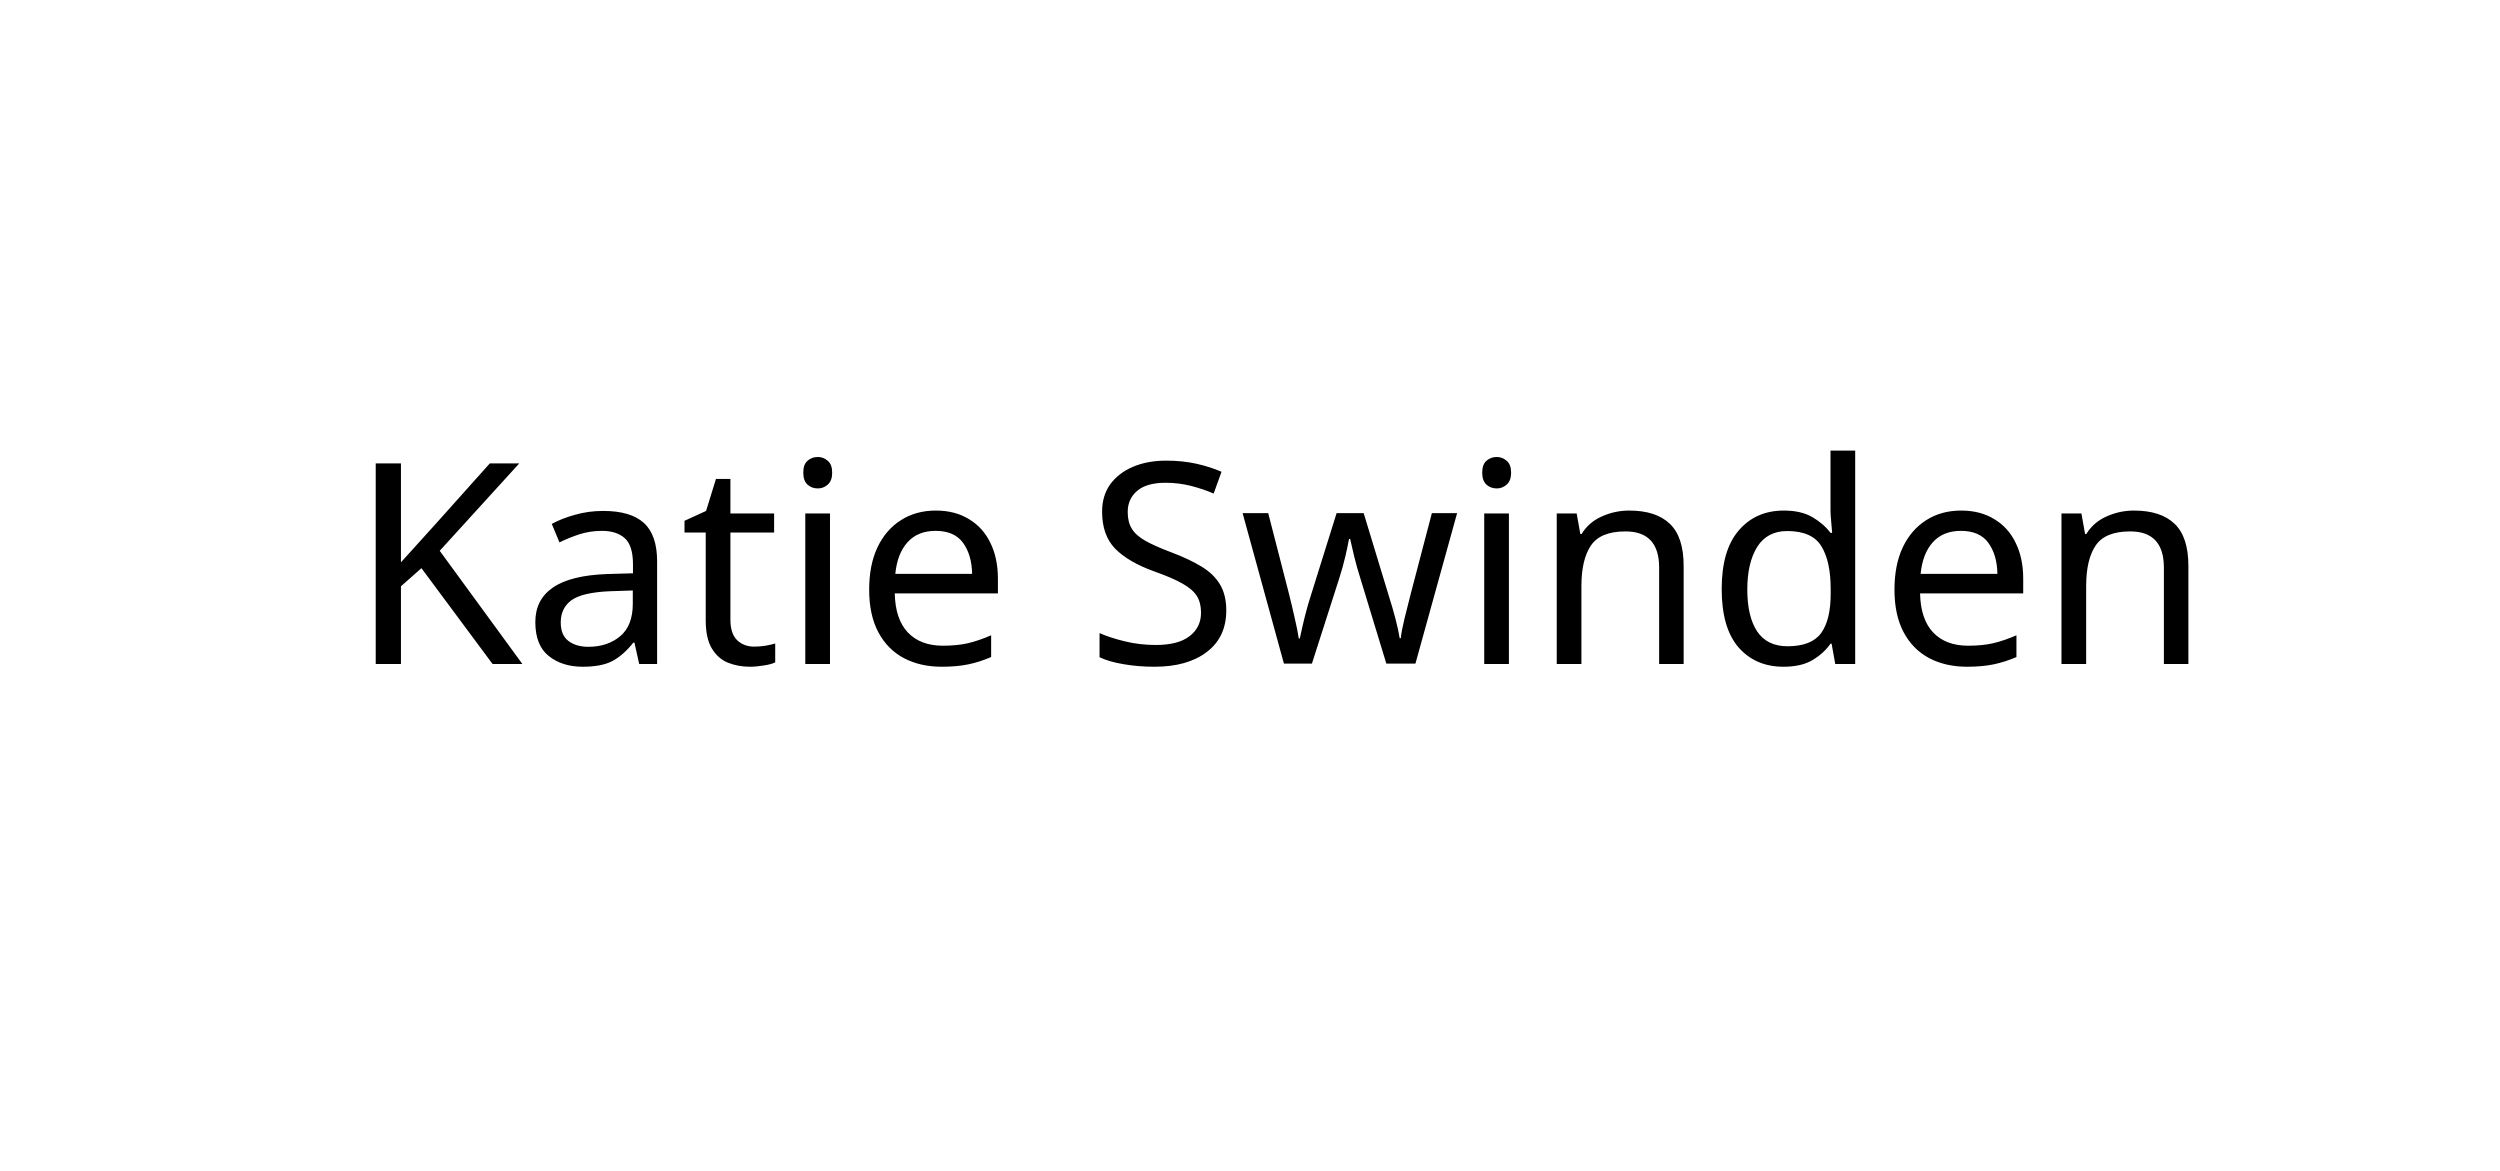
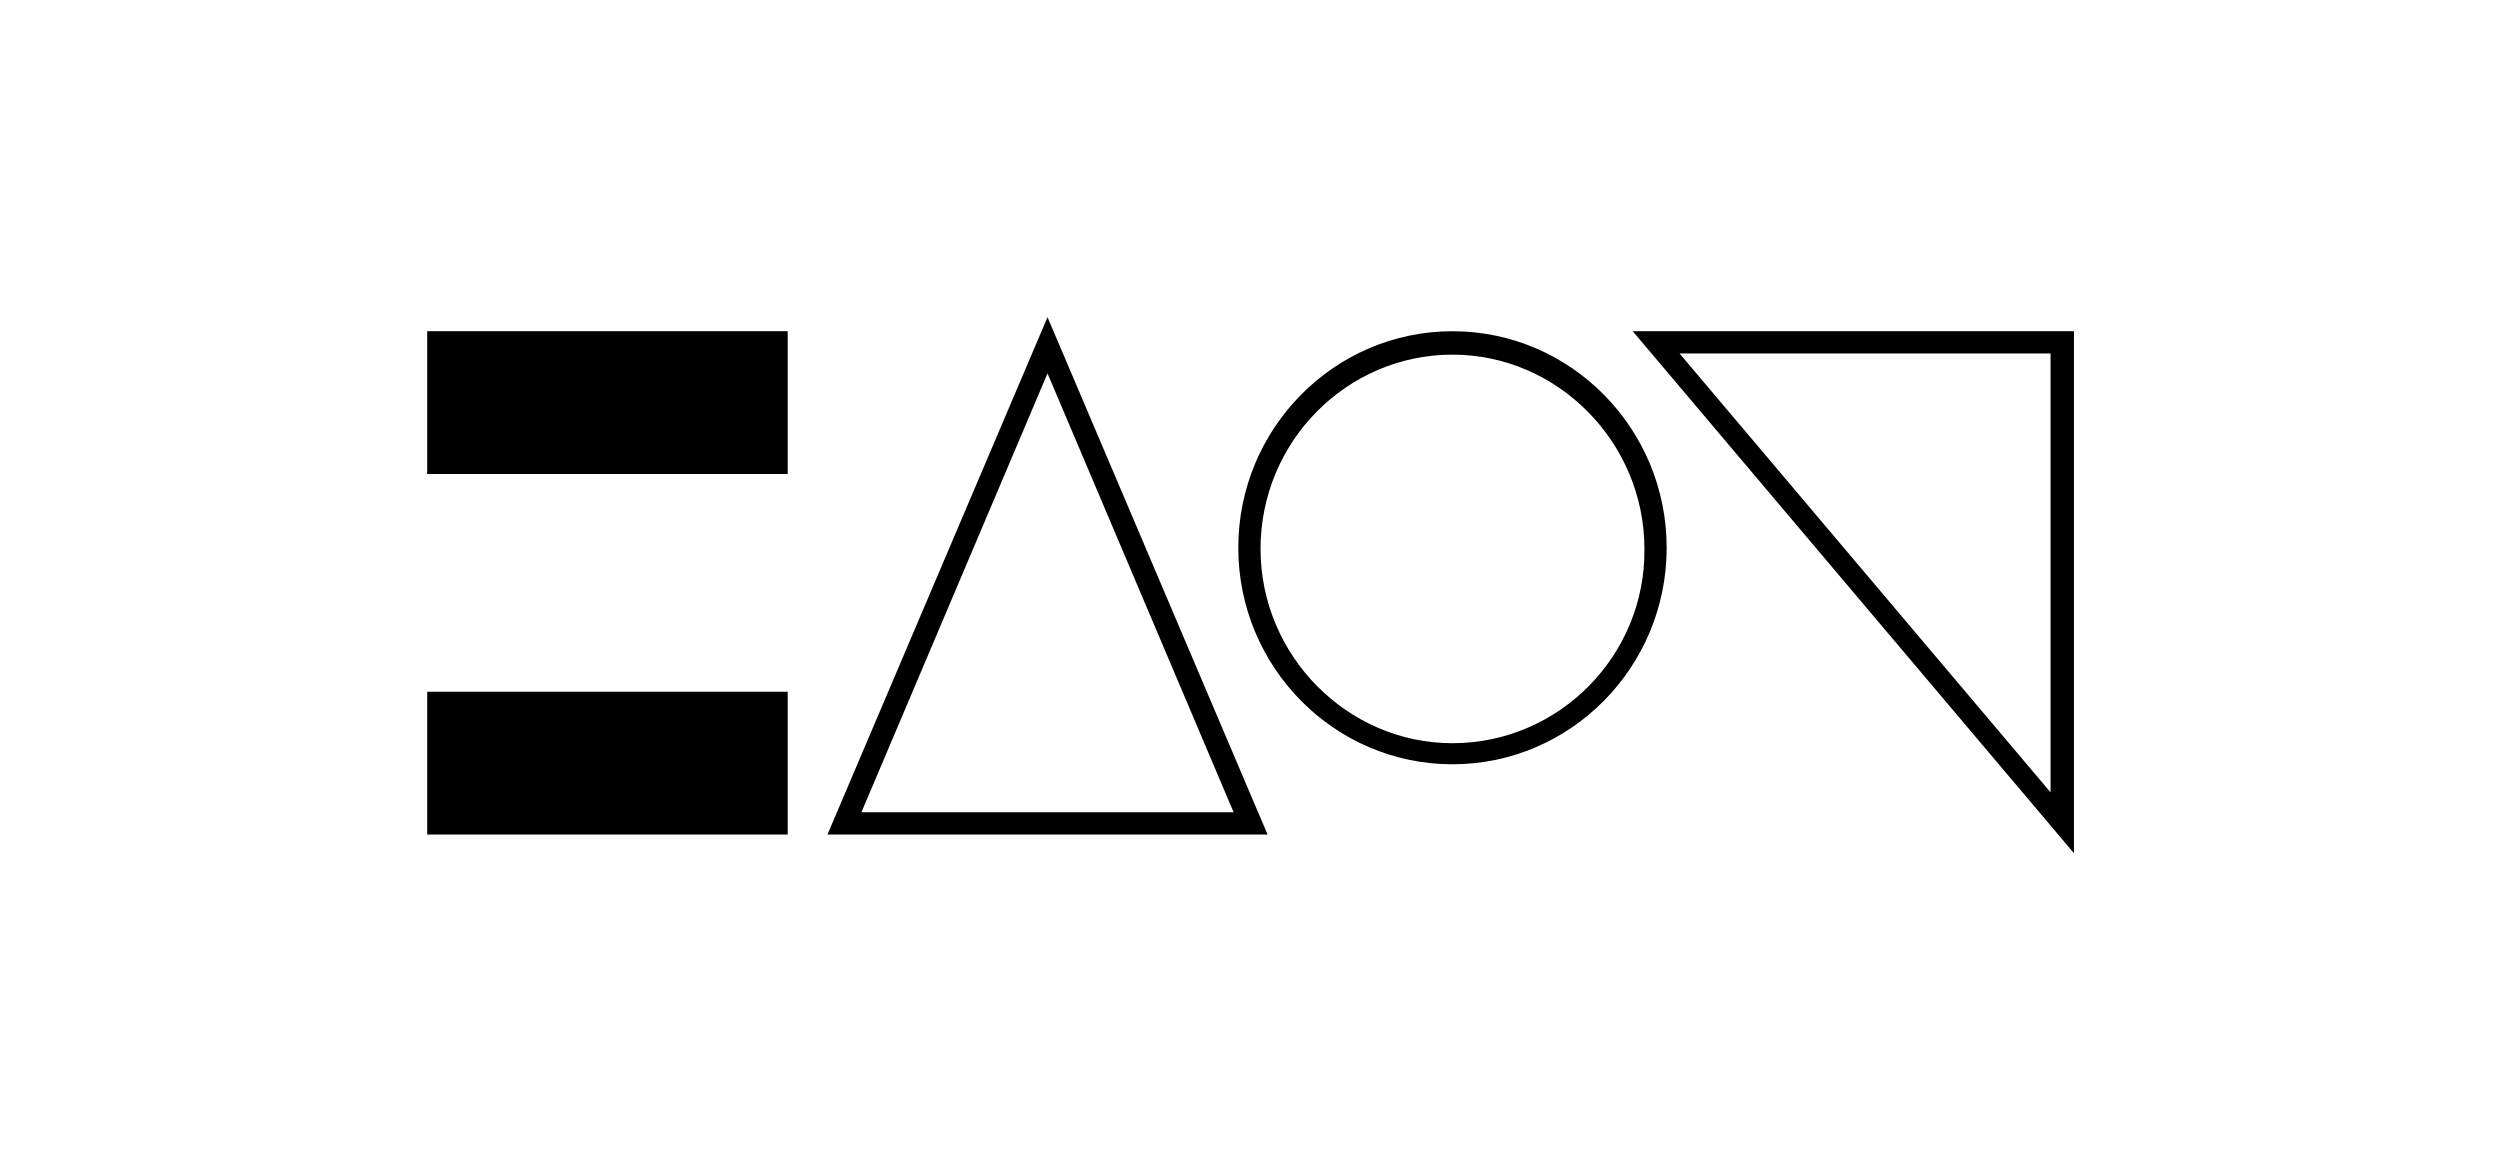
- <svg xmlns="http://www.w3.org/2000/svg" version="1.1" id="Layer_1" x="0px" y="0px" viewBox="-247 284 213.6 100" style="enable-background:new -247 284 213.6 100;" xml:space="preserve">
+ <svg xmlns="http://www.w3.org/2000/svg" xmlns:xlink="http://www.w3.org/1999/xlink" version="1.1" id="Layer_1" x="0px" y="0px" viewBox="-140 307 213.6 100" style="enable-background:new -140 307 213.6 100;" xml:space="preserve">
  <style type="text/css">
- 	.st0{fill:none;}
- 	.st1{font-family:'Graphik-Light';}
- 	.st2{font-size:24px;}
+ 	.st0{clip-path:url(#SVGID_2_);}
+ 	.st1{clip-path:url(#SVGID_4_);}
+ 	.st2{clip-path:url(#SVGID_6_);}
+ 	.st3{clip-path:url(#SVGID_8_);}
+ 	.st4{clip-path:url(#SVGID_10_);}
+ 	.st5{clip-path:url(#SVGID_12_);}
+ 	.st6{clip-path:url(#SVGID_14_);}
+ 	.st7{clip-path:url(#SVGID_16_);}
+ 	.st8{clip-path:url(#SVGID_18_);}
+ 	.st9{clip-path:url(#SVGID_20_);}
</style>
-   <rect x="-233.7" y="322.2" class="st0" width="187" height="23.6" />
-   <text transform="matrix(1 0 0 1 -217.2269 340.7319)" class="st1 st2">Katie Swinden</text>
+   <g>
+     <g>
+       <defs>
+         <path id="SVGID_1_" d="M-101.6,345.6h27v-8.4h-27V345.6z M-103.5,347.5h30.8v-12.2h-30.8V347.5z" />
+       </defs>
+       <clipPath id="SVGID_2_">
+         <use xlink:href="#SVGID_1_" style="overflow:visible;" />
+       </clipPath>
+       <g class="st0">
+         <defs>
+           <rect id="SVGID_3_" x="-103.5" y="334.1" width="141" height="46" />
+         </defs>
+         <clipPath id="SVGID_4_">
+           <use xlink:href="#SVGID_3_" style="overflow:visible;" />
+         </clipPath>
+         <rect x="-108.5" y="330.3" class="st1" width="40.8" height="22.2" />
+       </g>
+     </g>
+     <g>
+       <defs>
+         <path id="SVGID_5_" d="M-101.6,376.4h27V368h-27V376.4z M-103.5,378.3h30.8v-12.2h-30.8V378.3z" />
+       </defs>
+       <clipPath id="SVGID_6_">
+         <use xlink:href="#SVGID_5_" style="overflow:visible;" />
+       </clipPath>
+       <g class="st2">
+         <defs>
+           <rect id="SVGID_7_" x="-103.5" y="334.1" width="141" height="46" />
+         </defs>
+         <clipPath id="SVGID_8_">
+           <use xlink:href="#SVGID_7_" style="overflow:visible;" />
+         </clipPath>
+         <rect x="-108.5" y="361.1" class="st3" width="40.8" height="22.2" />
+       </g>
+     </g>
+     <g>
+       <defs>
+         <path id="SVGID_9_" d="M-50.5,338.9l15.9,37.5h-31.8L-50.5,338.9z M-50.5,334.1l-18.8,44.2h37.6L-50.5,334.1z" />
+       </defs>
+       <clipPath id="SVGID_10_">
+         <use xlink:href="#SVGID_9_" style="overflow:visible;" />
+       </clipPath>
+       <g class="st4">
+         <defs>
+           <rect id="SVGID_11_" x="-103.5" y="334.1" width="141" height="46" />
+         </defs>
+         <clipPath id="SVGID_12_">
+           <use xlink:href="#SVGID_11_" style="overflow:visible;" />
+         </clipPath>
+         <rect x="-74.3" y="329.1" class="st5" width="47.6" height="54.2" />
+       </g>
+     </g>
+     <g>
+       <defs>
+         <path id="SVGID_13_" d="M-15.9,335.3c-10.1,0-18.3,8.3-18.3,18.5c0,10.2,8.2,18.5,18.3,18.5c10.1,0,18.3-8.3,18.3-18.5     C2.4,343.6-5.8,335.3-15.9,335.3 M-15.9,370.5c-9,0-16.4-7.5-16.4-16.6c0-9.2,7.4-16.6,16.4-16.6s16.4,7.5,16.4,16.6     C0.6,363-6.8,370.5-15.9,370.5" />
+       </defs>
+       <clipPath id="SVGID_14_">
+         <use xlink:href="#SVGID_13_" style="overflow:visible;" />
+       </clipPath>
+       <g class="st6">
+         <defs>
+           <rect id="SVGID_15_" x="-103.5" y="334.1" width="141" height="46" />
+         </defs>
+         <clipPath id="SVGID_16_">
+           <use xlink:href="#SVGID_15_" style="overflow:visible;" />
+         </clipPath>
+         <rect x="-39.1" y="330.3" class="st7" width="46.6" height="47.1" />
+       </g>
+     </g>
+     <g>
+       <defs>
+         <path id="SVGID_17_" d="M3.5,337.2h31.7v37.5L3.5,337.2z M-0.5,335.3l37.7,44.6v-44.6H-0.5z" />
+       </defs>
+       <clipPath id="SVGID_18_">
+         <use xlink:href="#SVGID_17_" style="overflow:visible;" />
+       </clipPath>
+       <g class="st8">
+         <defs>
+           <rect id="SVGID_19_" x="-103.5" y="334.1" width="141" height="46" />
+         </defs>
+         <clipPath id="SVGID_20_">
+           <use xlink:href="#SVGID_19_" style="overflow:visible;" />
+         </clipPath>
+         <rect x="-5.5" y="330.3" class="st9" width="47.7" height="54.6" />
+       </g>
+     </g>
+   </g>
</svg>
